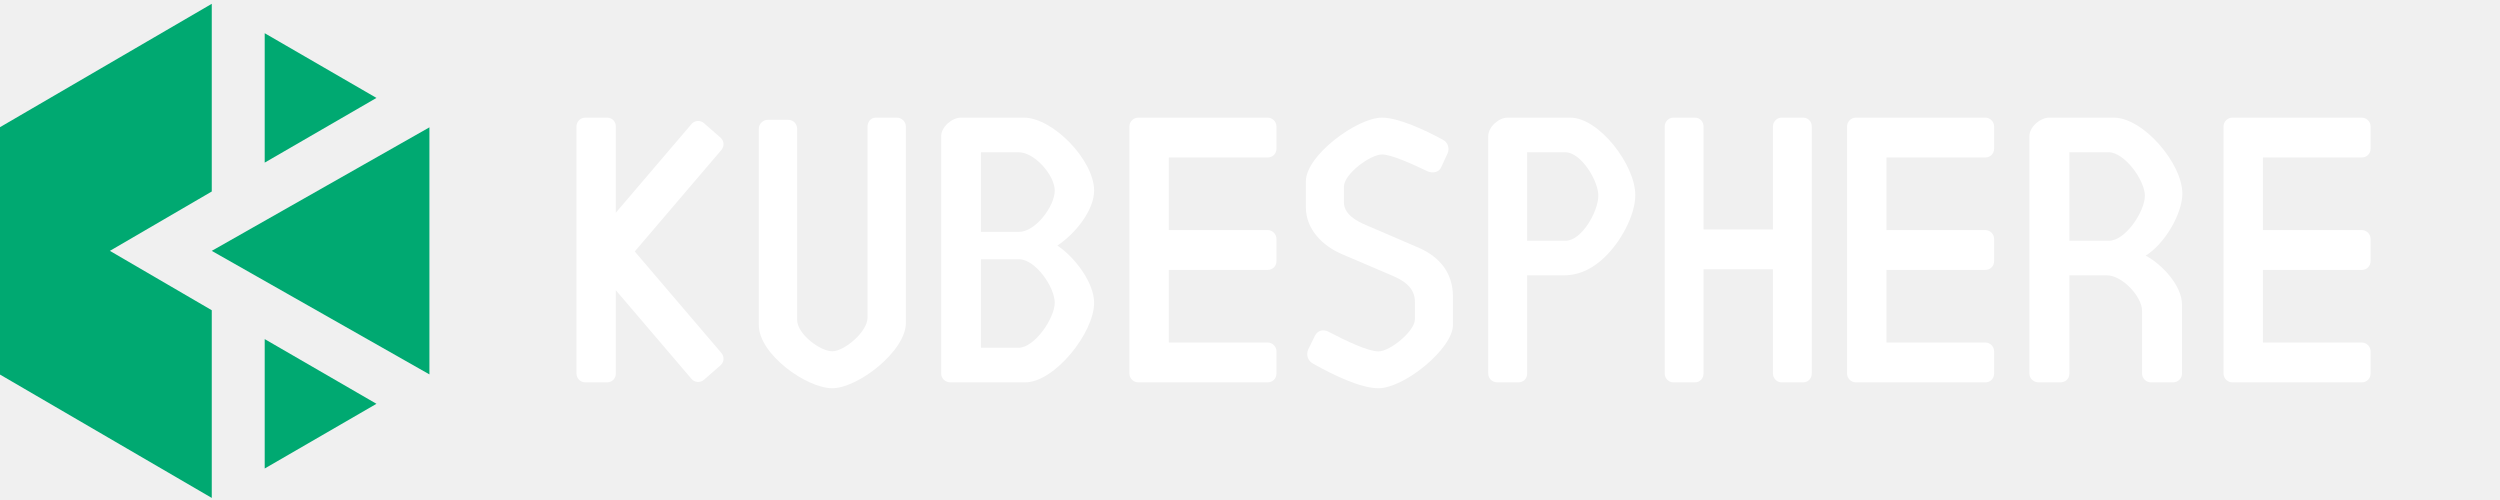
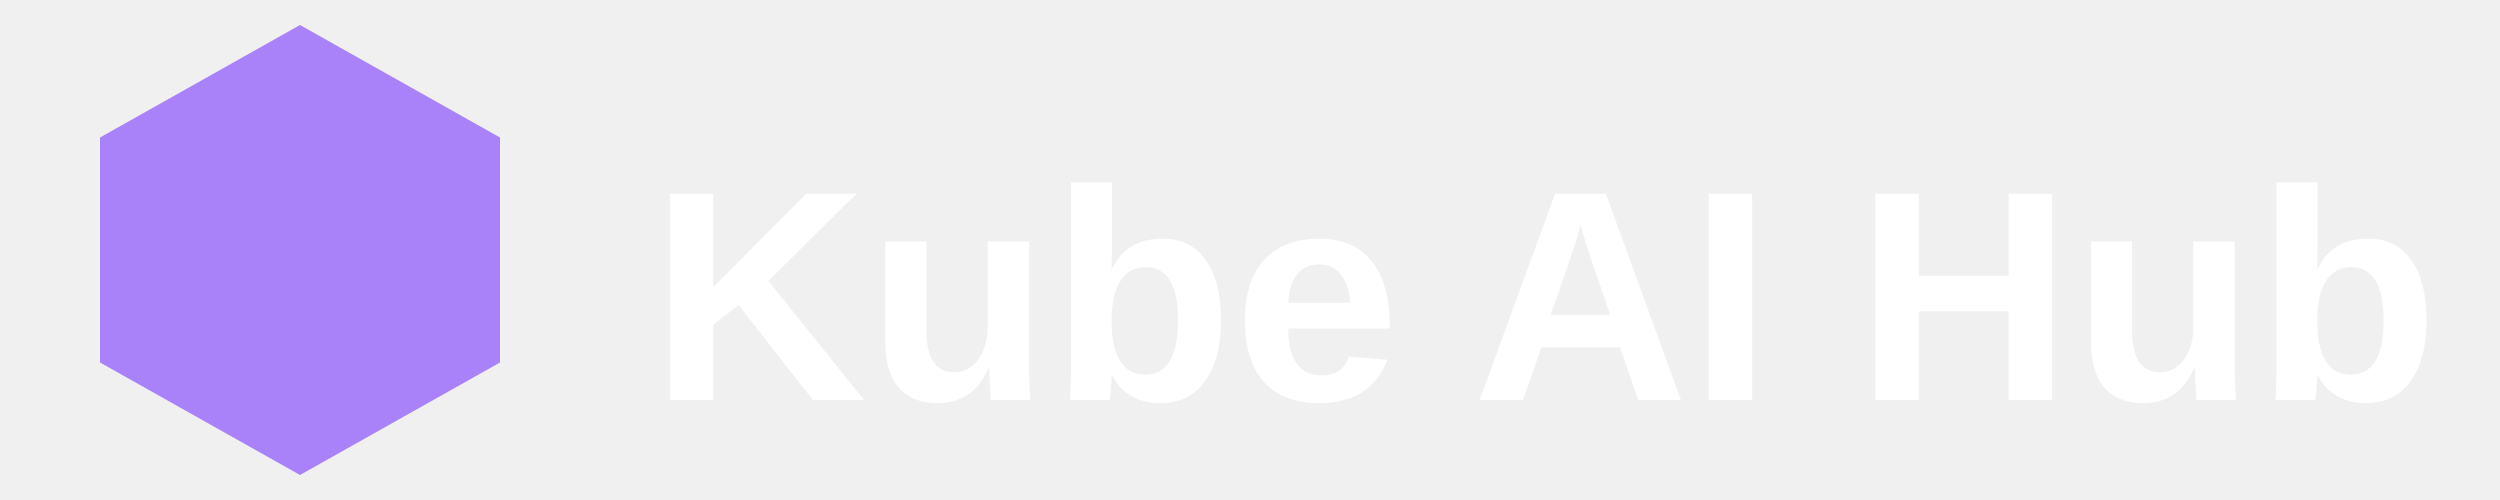
- <svg xmlns="http://www.w3.org/2000/svg" width="200px" height="40px" viewBox="0 0 200 40" version="1.1">
-   <g id="页面1" stroke="none" stroke-width="1" fill="none" fill-rule="evenodd">
-     <g id="logo" fill-rule="nonzero">
-       <g id="编组" transform="translate(46.11746, 9.245647)" fill="#FFFFFF">
-         <path d="M98.134,0.166 L96.409,0.166 C96.032,0.166 95.718,0.488 95.718,0.874 L95.718,9.112 L90.165,9.112 L90.165,0.874 C90.165,0.488 89.883,0.166 89.475,0.166 L87.75,0.166 C87.373,0.166 87.059,0.488 87.059,0.874 L87.059,20.634 C87.059,21.021 87.373,21.343 87.75,21.343 L89.475,21.343 C89.883,21.343 90.165,21.021 90.165,20.634 L90.165,12.298 L95.718,12.298 L95.718,20.634 C95.718,21.021 96.032,21.343 96.409,21.343 L98.134,21.343 C98.542,21.343 98.824,21.021 98.824,20.634 L98.824,0.874 C98.824,0.488 98.542,0.166 98.134,0.166" id="Fill-5" />
-         <path d="M56,18.864 C56,18.478 55.681,18.156 55.3,18.156 L47.389,18.157 L47.389,12.347 L55.3,12.347 C55.681,12.347 56,12.058 56,11.639 L56,9.869 C56,9.483 55.681,9.161 55.299,9.161 L47.389,9.161 L47.389,3.352 L55.299,3.352 C55.681,3.352 56,3.062 56,2.644 L56,0.874 C56,0.488 55.681,0.166 55.299,0.166 L46.69,0.166 C46.689,0.166 46.689,0.166 46.688,0.166 L44.937,0.166 C44.554,0.166 44.235,0.488 44.235,0.874 L44.235,20.634 C44.235,21.021 44.554,21.343 44.937,21.343 L45.696,21.343 L45.697,21.343 L55.3,21.343 C55.681,21.343 56,21.053 56,20.634 L56,18.864 Z" id="Fill-7" />
-         <path d="M113.412,18.864 C113.412,18.478 113.093,18.156 112.711,18.156 L104.801,18.157 L104.801,12.347 L112.711,12.347 C113.093,12.347 113.412,12.058 113.412,11.639 L113.412,9.869 C113.412,9.483 113.093,9.161 112.711,9.161 L104.801,9.161 L104.801,3.352 L112.711,3.352 C113.093,3.352 113.412,3.062 113.412,2.644 L113.412,0.874 C113.412,0.488 113.093,0.166 112.711,0.166 L104.101,0.166 C104.101,0.166 104.1,0.166 104.1,0.166 L102.348,0.166 C101.966,0.166 101.647,0.488 101.647,0.874 L101.647,20.634 C101.647,21.021 101.966,21.343 102.348,21.343 L103.107,21.343 L103.109,21.343 L112.711,21.343 C113.093,21.343 113.412,21.053 113.412,20.634 L113.412,18.864 Z" id="Fill-9" />
-         <path d="M143.53,18.864 C143.53,18.478 143.211,18.156 142.829,18.156 L134.918,18.157 L134.918,12.347 L142.829,12.347 C143.211,12.347 143.529,12.058 143.529,11.639 L143.529,9.869 C143.529,9.483 143.21,9.161 142.828,9.161 L134.918,9.161 L134.918,3.352 L142.828,3.352 C143.21,3.352 143.529,3.062 143.529,2.644 L143.529,0.874 C143.529,0.488 143.21,0.166 142.828,0.166 L134.219,0.166 C134.219,0.166 134.218,0.166 134.218,0.166 L132.466,0.166 C132.084,0.166 131.765,0.488 131.765,0.874 L131.765,20.634 C131.765,21.021 132.084,21.343 132.466,21.343 L133.225,21.343 L133.226,21.343 L142.829,21.343 C143.211,21.343 143.53,21.053 143.53,20.634 L143.53,18.864 Z" id="Fill-11" />
-         <path d="M61.396,5.706 L61.396,6.923 C61.396,7.852 62.275,8.396 63.279,8.812 L67.451,10.605 C69.02,11.31 70.118,12.558 70.118,14.48 L70.118,16.753 C70.118,18.643 66.227,21.813 64.156,21.813 C62.745,21.813 60.612,20.788 58.95,19.86 C58.573,19.668 58.322,19.219 58.542,18.707 L59.075,17.618 C59.295,17.17 59.765,17.073 60.173,17.298 C61.522,18.002 63.31,18.867 64.156,18.867 C65.098,18.867 67.075,17.234 67.075,16.305 L67.075,14.896 C67.075,13.807 66.259,13.199 65.13,12.751 L61.239,11.086 C59.734,10.445 58.353,9.132 58.353,7.339 L58.353,5.258 C58.353,3.176 62.463,0.166 64.439,0.166 C65.757,0.166 67.89,1.159 69.302,1.928 C69.741,2.152 69.867,2.664 69.678,3.048 L69.176,4.137 C69.02,4.521 68.518,4.649 68.079,4.457 C67.012,3.945 65.224,3.112 64.439,3.112 C63.53,3.112 61.396,4.649 61.396,5.706" id="Fill-13" />
-         <path d="M122.566,2.934 L119.433,2.934 L119.433,10.015 L122.598,10.015 C123.922,10.015 125.473,7.665 125.473,6.41 C125.473,5.187 123.857,2.934 122.566,2.934 M122.437,12.782 L119.433,12.782 L119.433,20.635 C119.433,21.053 119.142,21.343 118.69,21.343 L116.978,21.343 C116.591,21.343 116.235,21.053 116.235,20.635 L116.235,1.647 C116.235,0.907 117.108,0.166 117.818,0.166 L122.986,0.166 C125.343,0.166 128.471,3.83 128.471,6.243 C128.471,7.853 127.055,10.271 125.537,11.205 C126.765,11.849 128.444,13.555 128.444,15.132 L128.444,20.635 C128.444,21.021 128.121,21.343 127.733,21.343 L125.957,21.343 C125.57,21.343 125.247,21.021 125.247,20.635 L125.247,15.614 C125.247,14.488 123.664,12.782 122.437,12.782" id="Fill-15" />
-         <path d="M79.1,2.934 L76.053,2.934 L76.053,10.015 L79.131,10.015 C80.42,10.015 81.748,7.665 81.748,6.41 C81.748,5.187 80.357,2.934 79.1,2.934 M78.975,12.782 L76.053,12.782 L76.053,20.635 C76.053,21.053 75.769,21.343 75.329,21.343 L73.664,21.343 C73.287,21.343 72.941,21.053 72.941,20.635 L72.941,1.647 C72.941,0.907 73.79,0.166 74.481,0.166 L79.509,0.166 C81.802,0.166 84.706,3.944 84.706,6.357 C84.706,7.967 83.542,10.131 82.197,11.383 C81.537,11.999 80.487,12.782 78.975,12.782" id="Fill-17" />
-         <path d="M20.463,21.813 C18.417,21.813 14.588,19.101 14.588,16.761 L14.588,1.053 C14.588,0.663 14.928,0.34 15.302,0.34 L16.942,0.34 C17.343,0.34 17.653,0.663 17.653,1.053 L17.653,16.34 C17.653,17.478 19.502,18.857 20.463,18.857 C21.424,18.857 23.286,17.303 23.286,16.165 L23.286,0.879 C23.286,0.488 23.565,0.166 23.939,0.166 L25.639,0.166 C26.014,0.166 26.353,0.488 26.353,0.879 L26.353,16.586 C26.353,18.857 22.507,21.813 20.463,21.813" id="Fill-19" />
-         <path d="M35.368,18.575 L32.359,18.575 L32.359,11.494 L35.4,11.494 C36.718,11.494 38.262,13.72 38.262,14.975 C38.262,16.198 36.654,18.575 35.368,18.575 L35.368,18.575 Z M32.359,2.934 L35.368,2.934 C36.654,2.934 38.262,4.777 38.262,6 C38.262,7.255 36.718,9.305 35.4,9.305 L32.359,9.305 L32.359,2.934 Z M38.471,10.4 C39.936,9.434 41.412,7.558 41.412,6 C41.412,3.587 38.133,0.166 35.786,0.166 L30.751,0.166 C30.045,0.166 29.177,0.906 29.177,1.646 L29.177,9.405 L29.177,19.862 L29.177,20.635 C29.177,21.054 29.53,21.343 29.916,21.343 L30.751,21.343 L31.62,21.343 L35.895,21.343 C38.242,21.343 41.412,17.389 41.412,14.975 C41.412,13.418 39.936,11.377 38.471,10.4 L38.471,10.4 Z" id="Fill-21" />
-         <path d="M4.663,10.872 L11.589,2.757 C11.838,2.465 11.83,2.032 11.517,1.758 L10.193,0.602 C9.904,0.349 9.455,0.382 9.205,0.675 L3.149,7.77 L3.149,0.874 C3.149,0.488 2.863,0.166 2.45,0.166 L0.7,0.166 C0.318,0.166 0,0.488 0,0.874 L0,20.635 C0,21.021 0.318,21.343 0.7,21.343 L2.45,21.343 C2.863,21.343 3.149,21.021 3.149,20.635 L3.149,13.973 L9.205,21.069 C9.455,21.361 9.904,21.394 10.193,21.142 L11.517,19.985 C11.83,19.711 11.838,19.279 11.589,18.987 L4.663,10.872 Z" id="Fill-23" />
-       </g>
-       <polygon id="Fill-1" fill="#00A971" points="30.117 32.304 21.176 27.128 21.176 37.481" />
-       <polygon id="Fill-2" fill="#00A971" points="30.117 7.834 21.176 2.657 21.176 13.01" />
-       <polygon id="Fill-3" fill="#00A971" points="8.79 20.069 16.941 15.32 16.941 0.304 -0 10.174 -0 29.965 16.941 39.834 16.941 24.819" />
-       <polygon id="Fill-4" fill="#00A971" points="16.941 20.069 34.353 29.952 34.353 10.187" />
+ <svg xmlns="http://www.w3.org/2000/svg" width="100" height="20" viewBox="0 0 100 20">
+   <g fill="none" fill-rule="evenodd">
+     <g fill="#a981f8">
+       <polygon points="12,1 4,5.5 4,14.5 12,19 20,14.5 20,5.5" />
    </g>
+     <text x="26" y="16" font-family="Arial, sans-serif" font-size="12" font-weight="bold" fill="white">Kube AI Hub</text>
  </g>
</svg>
